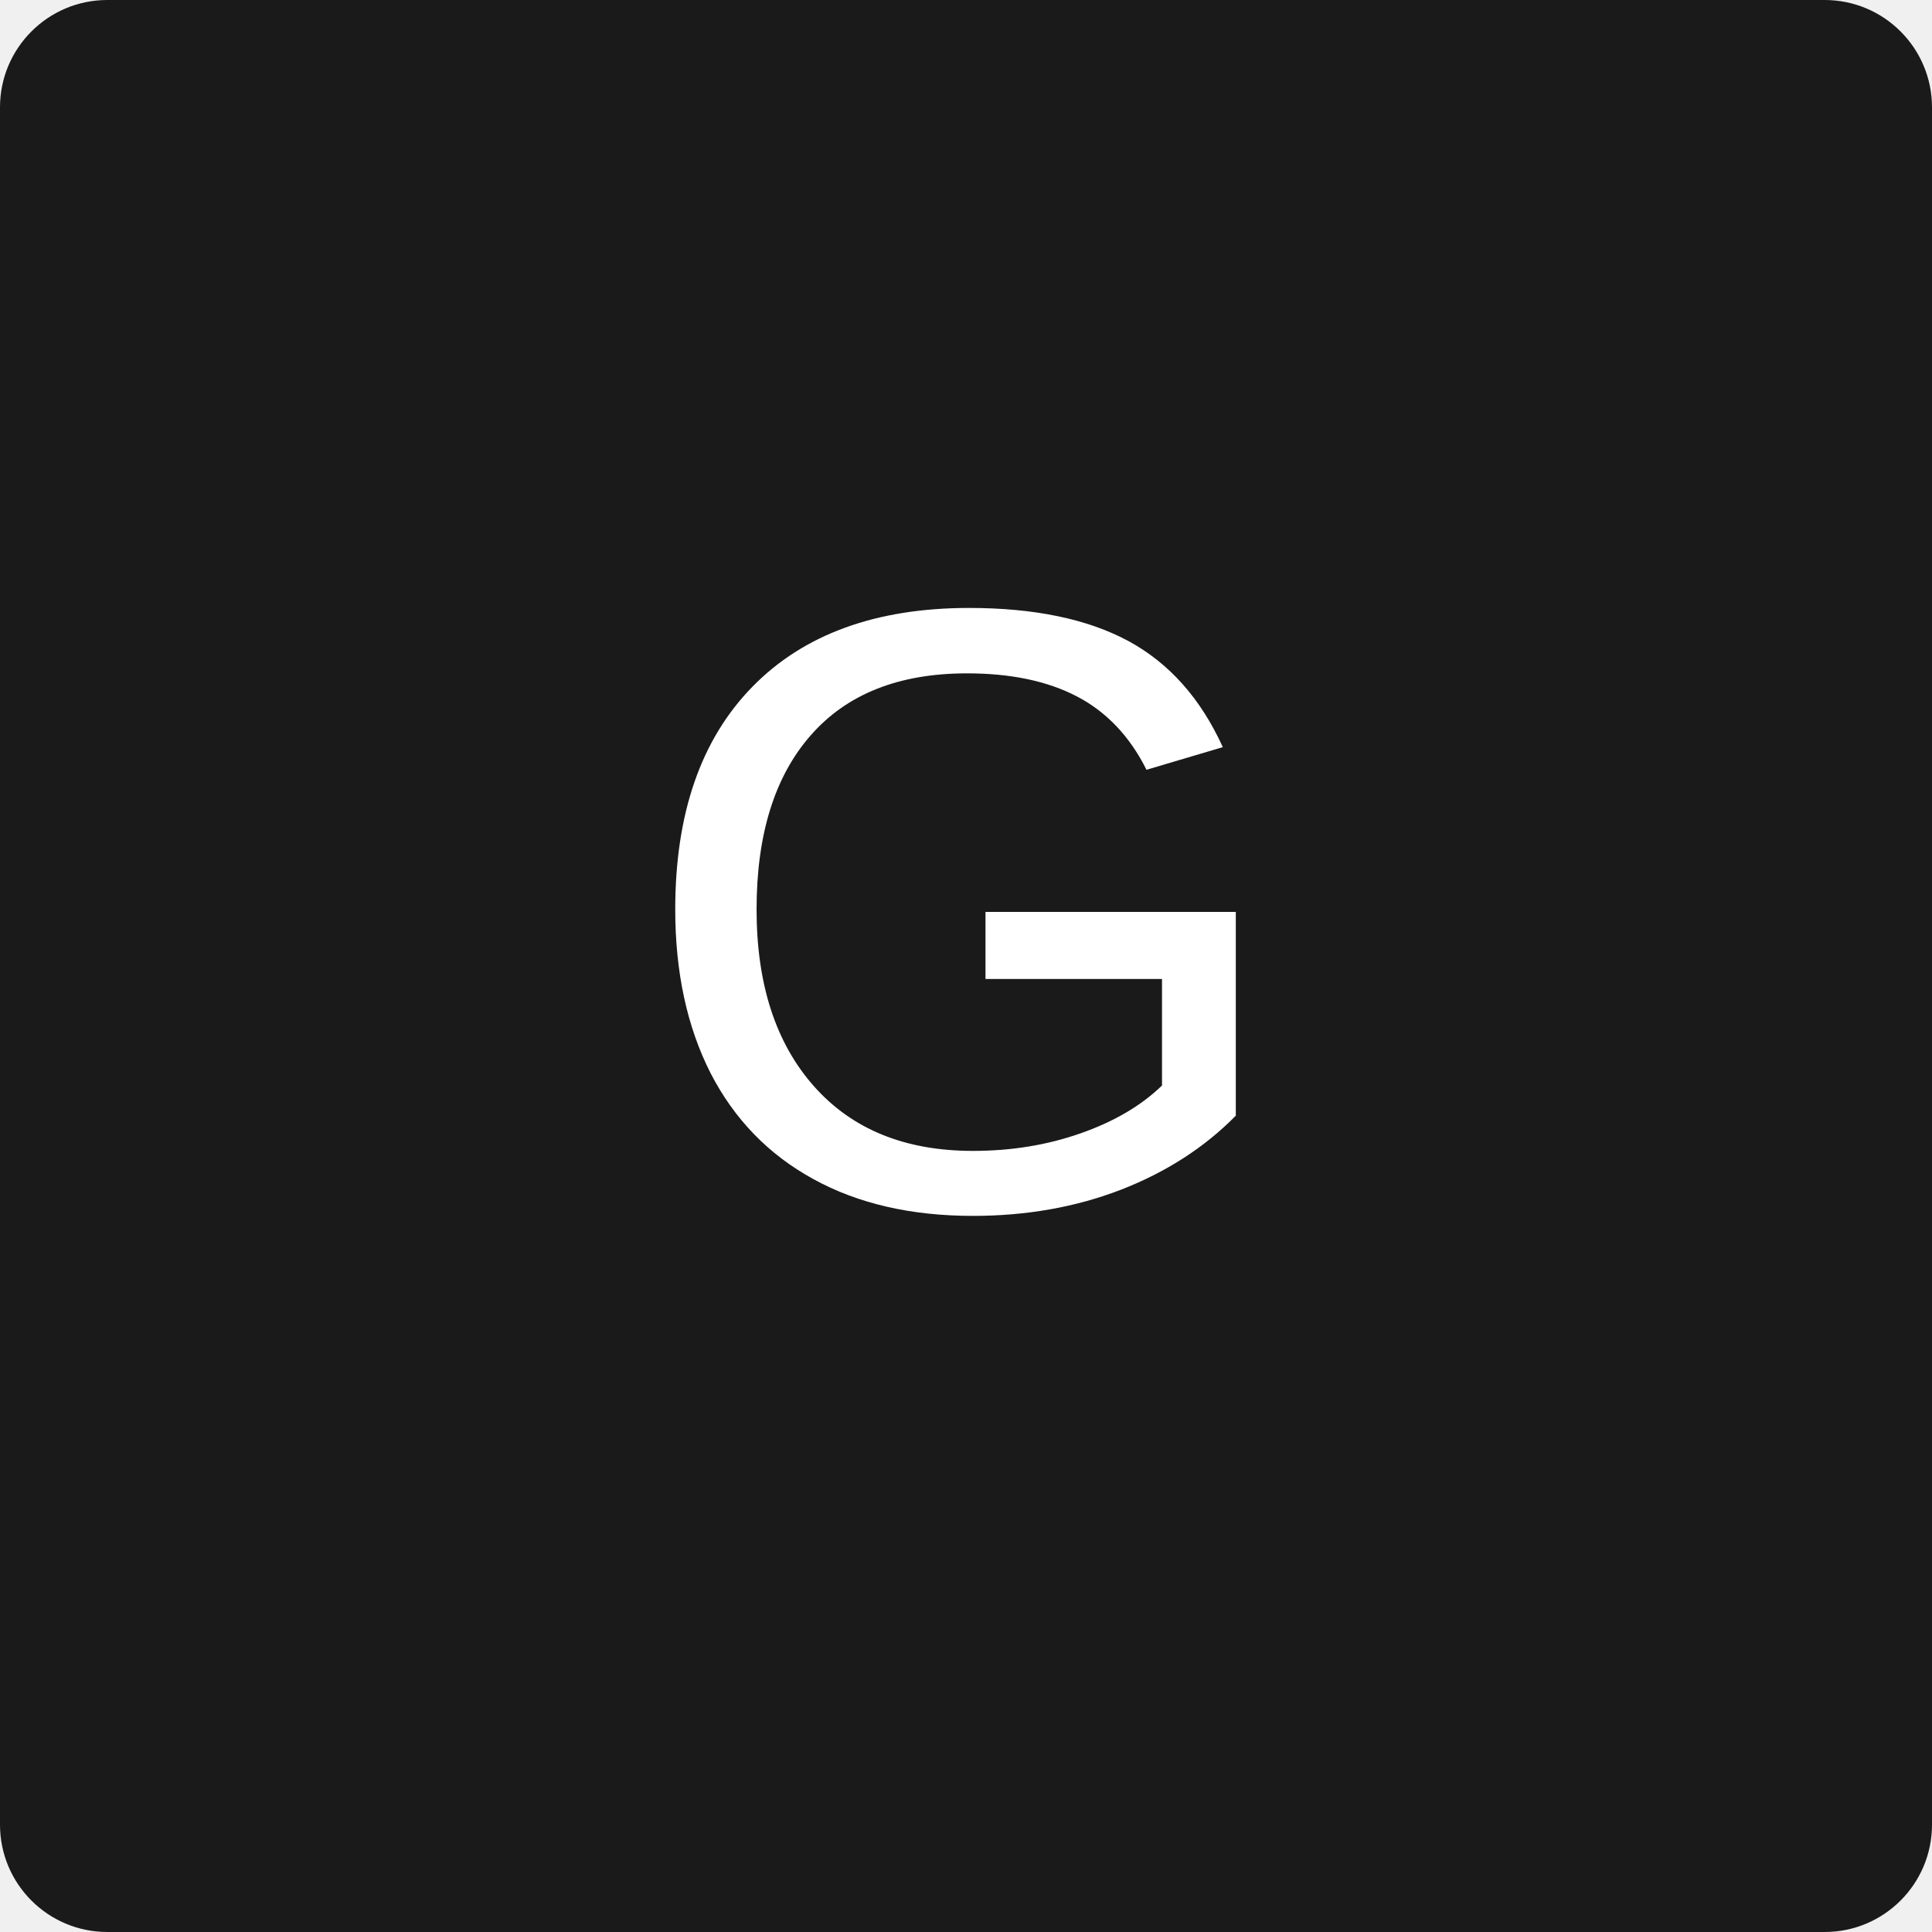
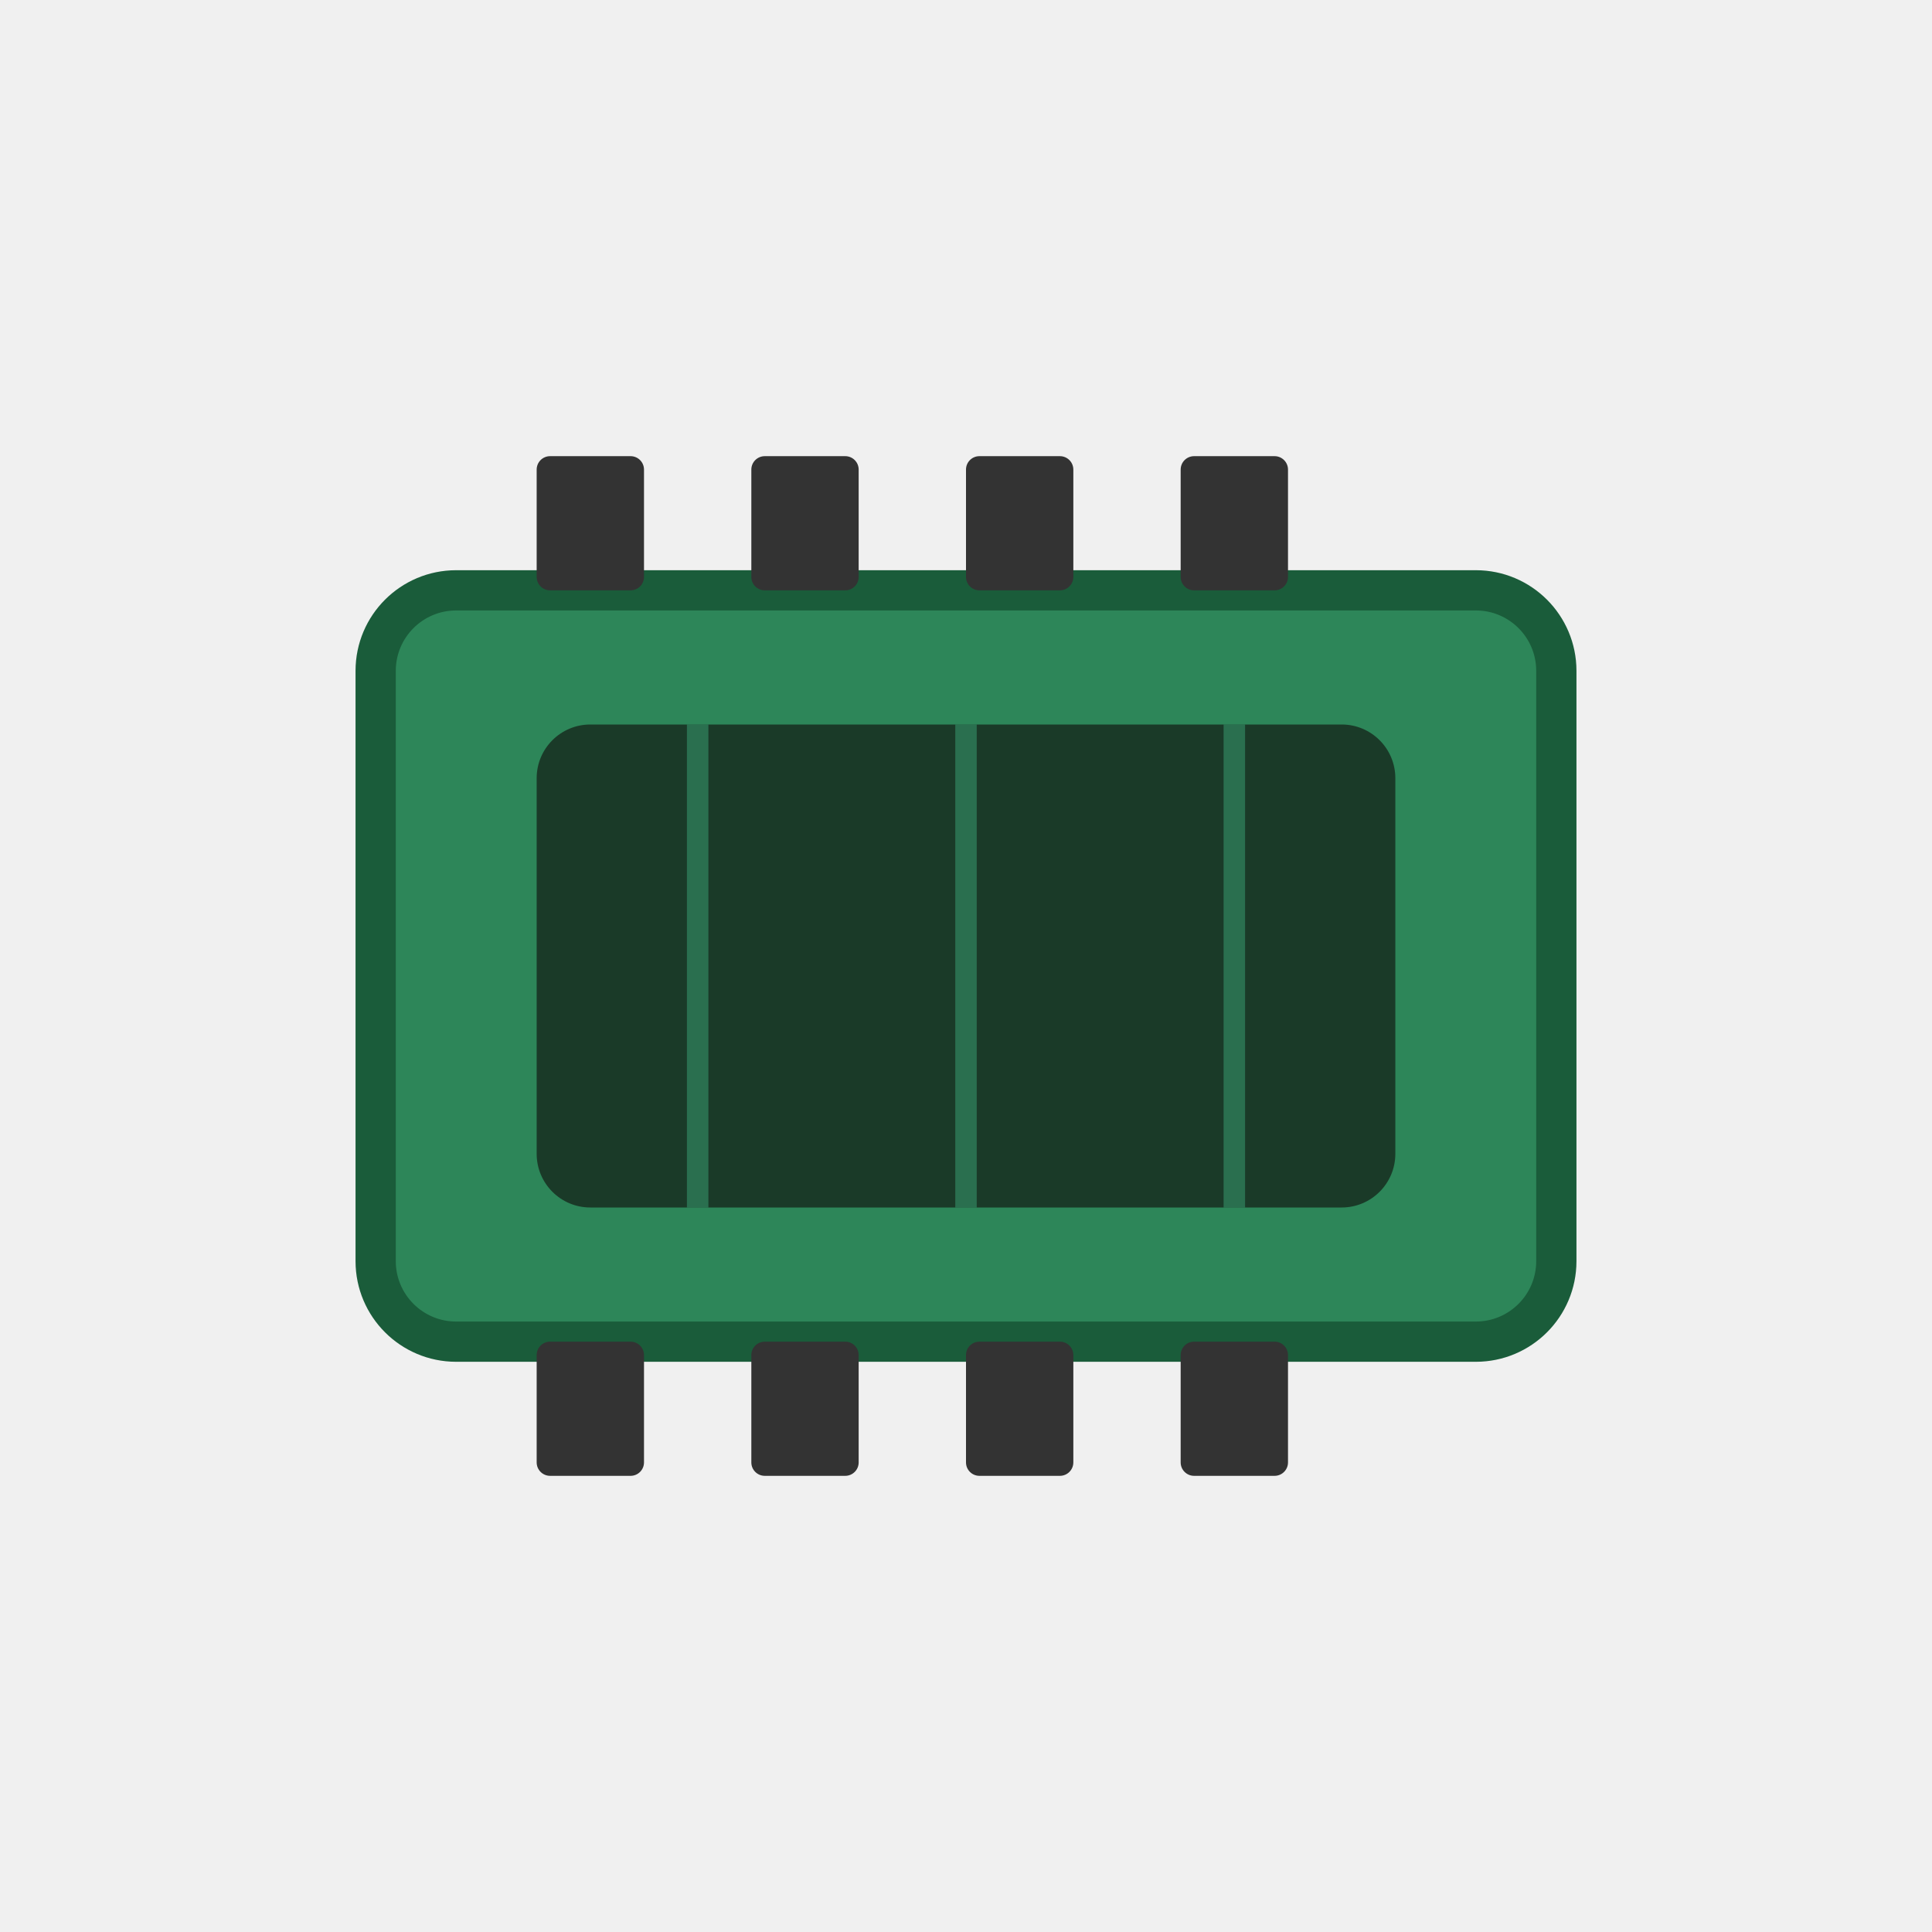
<svg xmlns="http://www.w3.org/2000/svg" width="72" height="72" viewBox="0 0 72 72">
-   <rect width="72" height="72" fill="#1a1a1a" rx="4" />
-   <text x="36" y="45" font-family="Arial" font-size="32" fill="#ffffff" text-anchor="middle">G</text>
+   <rect width="72" height="72" fill="#f0f0f0" rx="6" />
+   <rect x="14" y="22" width="44" height="28" rx="3" fill="#2d8659" stroke="#1a5c3a" stroke-width="1.5" />
+   <rect x="20" y="27" width="32" height="18" rx="2" fill="#1a3a28" />
+   <line x1="26" y1="27" x2="26" y2="45" stroke="#3aa376" stroke-width="0.8" opacity="0.5" />
+   <line x1="36" y1="27" x2="36" y2="45" stroke="#3aa376" stroke-width="0.8" opacity="0.5" />
+   <line x1="46" y1="27" x2="46" y2="45" stroke="#3aa376" stroke-width="0.8" opacity="0.5" />
+   <rect x="20" y="17" width="4" height="5" rx="0.5" fill="#333" />
+   <rect x="28" y="17" width="4" height="5" rx="0.5" fill="#333" />
+   <rect x="36" y="17" width="4" height="5" rx="0.5" fill="#333" />
+   <rect x="44" y="17" width="4" height="5" rx="0.5" fill="#333" />
+   <rect x="20" y="50" width="4" height="5" rx="0.5" fill="#333" />
+   <rect x="28" y="50" width="4" height="5" rx="0.5" fill="#333" />
+   <rect x="36" y="50" width="4" height="5" rx="0.5" fill="#333" />
+   <rect x="44" y="50" width="4" height="5" rx="0.5" fill="#333" />
</svg>
